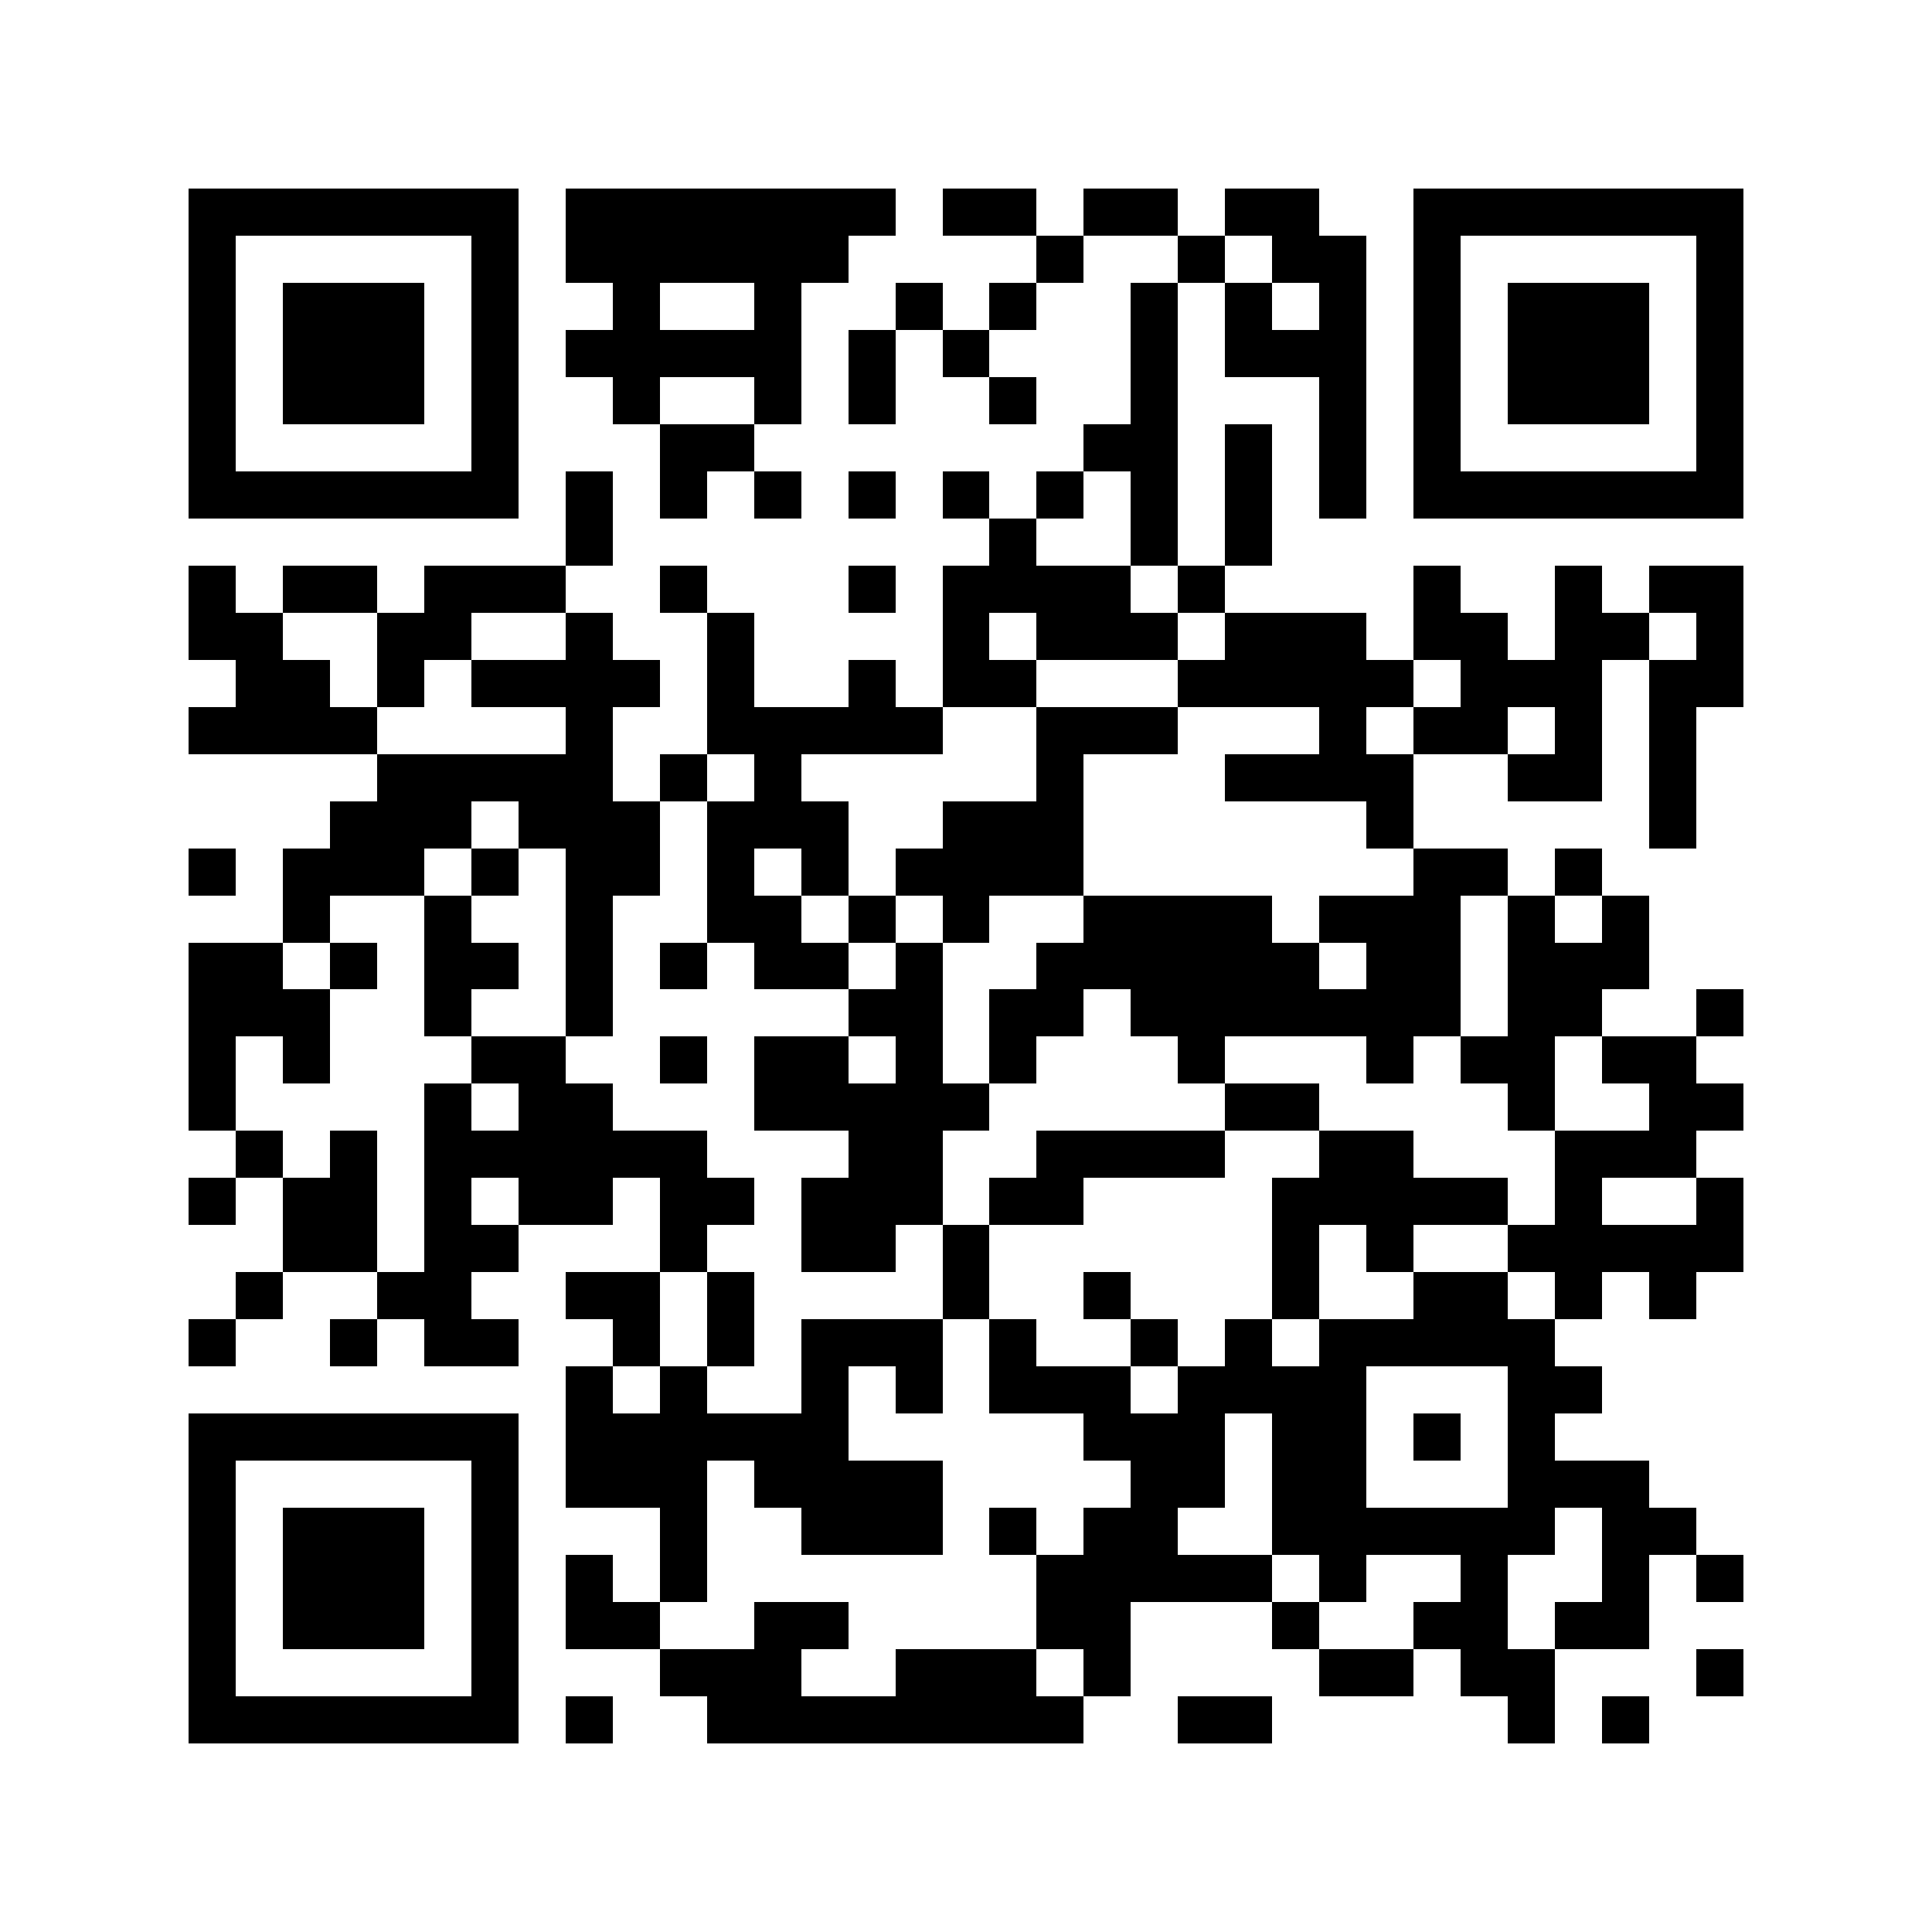
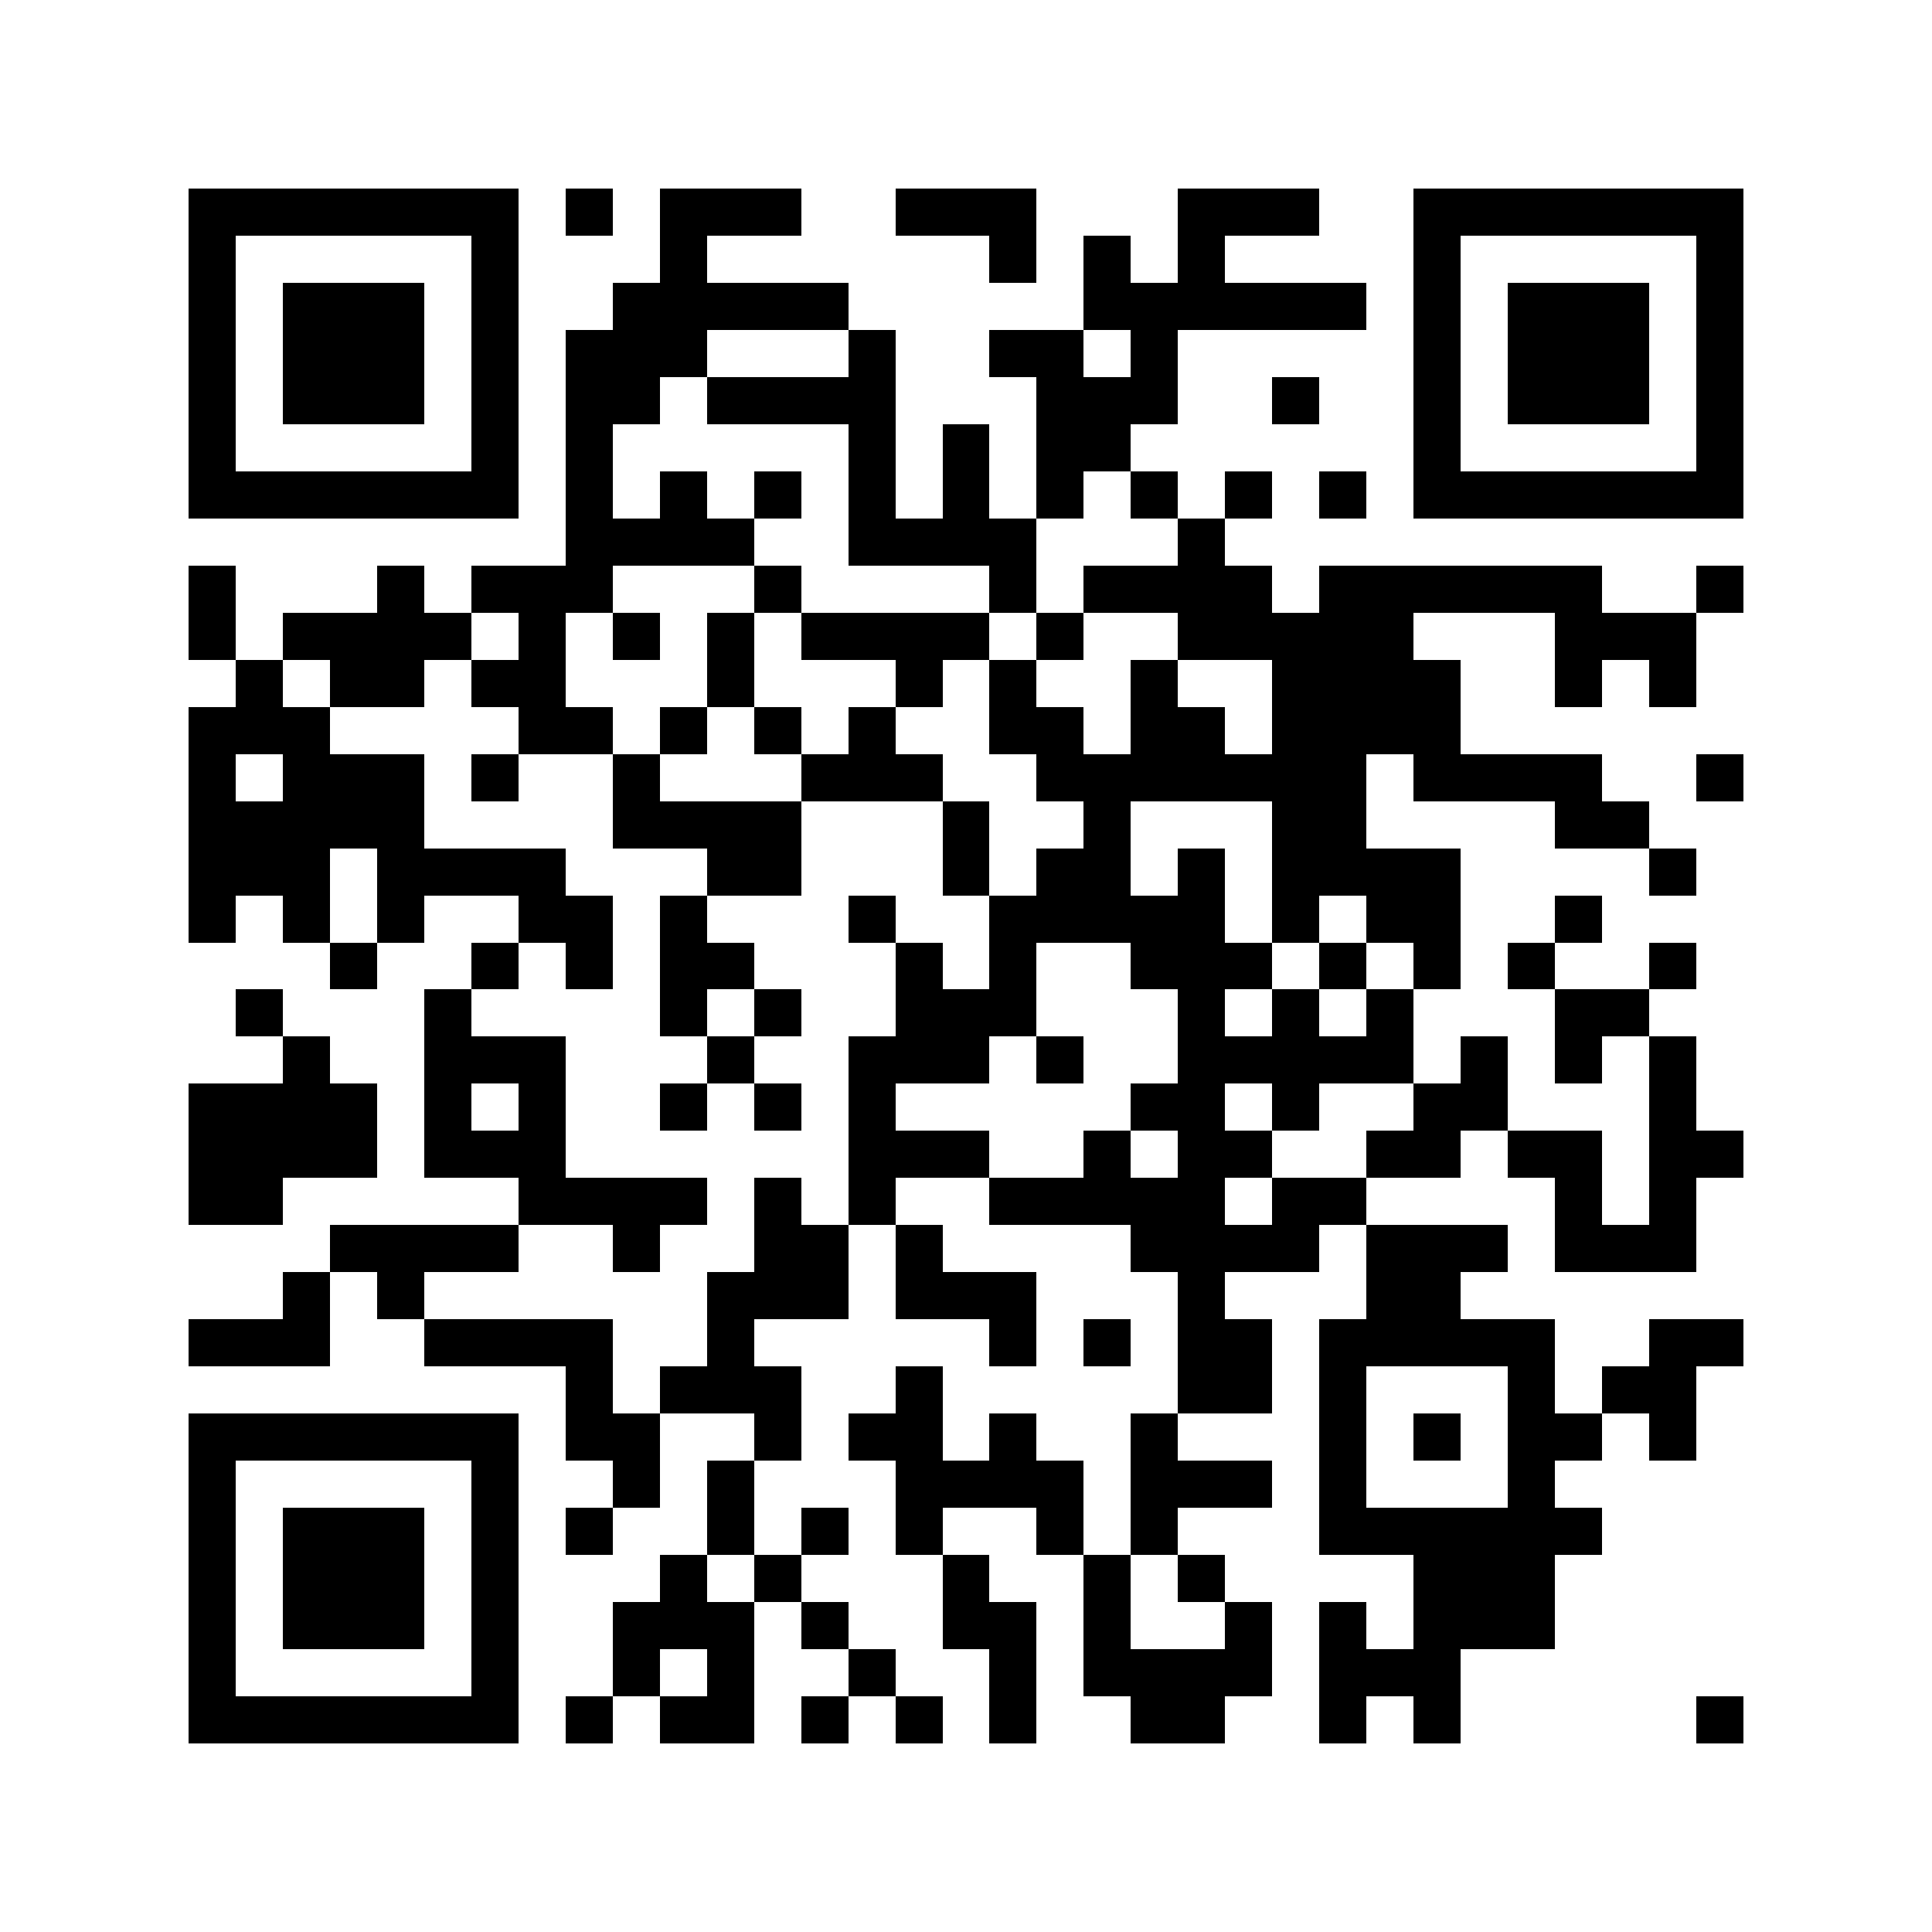
<svg xmlns="http://www.w3.org/2000/svg" viewBox="0 0 41 41" shape-rendering="crispEdges">
  <path fill="#ffffff" d="M0 0h41v41H0z" />
-   <path stroke="#000000" d="M4 4.5h7m1 0h7m1 0h2m1 0h2m1 0h2m2 0h7M4 5.5h1m5 0h1m1 0h6m4 0h1m2 0h1m1 0h2m1 0h1m5 0h1M4 6.5h1m1 0h3m1 0h1m2 0h1m2 0h1m2 0h1m1 0h1m2 0h1m1 0h1m1 0h1m1 0h1m1 0h3m1 0h1M4 7.5h1m1 0h3m1 0h1m1 0h5m1 0h1m1 0h1m3 0h1m1 0h3m1 0h1m1 0h3m1 0h1M4 8.5h1m1 0h3m1 0h1m2 0h1m2 0h1m1 0h1m2 0h1m2 0h1m3 0h1m1 0h1m1 0h3m1 0h1M4 9.5h1m5 0h1m3 0h2m7 0h2m1 0h1m1 0h1m1 0h1m5 0h1M4 10.5h7m1 0h1m1 0h1m1 0h1m1 0h1m1 0h1m1 0h1m1 0h1m1 0h1m1 0h1m1 0h7M12 11.5h1m8 0h1m2 0h1m1 0h1M4 12.5h1m1 0h2m1 0h3m2 0h1m3 0h1m1 0h4m1 0h1m4 0h1m2 0h1m1 0h2M4 13.5h2m2 0h2m2 0h1m2 0h1m4 0h1m1 0h3m1 0h3m1 0h2m1 0h2m1 0h1M5 14.5h2m1 0h1m1 0h4m1 0h1m2 0h1m1 0h2m3 0h5m1 0h3m1 0h2M4 15.5h4m4 0h1m2 0h5m2 0h3m3 0h1m1 0h2m1 0h1m1 0h1M8 16.5h5m1 0h1m1 0h1m5 0h1m3 0h4m2 0h2m1 0h1M7 17.5h3m1 0h3m1 0h3m2 0h3m6 0h1m5 0h1M4 18.5h1m1 0h3m1 0h1m1 0h2m1 0h1m1 0h1m1 0h4m7 0h2m1 0h1M6 19.5h1m2 0h1m2 0h1m2 0h2m1 0h1m1 0h1m2 0h4m1 0h3m1 0h1m1 0h1M4 20.5h2m1 0h1m1 0h2m1 0h1m1 0h1m1 0h2m1 0h1m2 0h6m1 0h2m1 0h3M4 21.5h3m2 0h1m2 0h1m5 0h2m1 0h2m1 0h7m1 0h2m2 0h1M4 22.5h1m1 0h1m3 0h2m2 0h1m1 0h2m1 0h1m1 0h1m3 0h1m3 0h1m1 0h2m1 0h2M4 23.5h1m4 0h1m1 0h2m3 0h5m5 0h2m4 0h1m2 0h2M5 24.5h1m1 0h1m1 0h6m3 0h2m2 0h4m2 0h2m3 0h3M4 25.5h1m1 0h2m1 0h1m1 0h2m1 0h2m1 0h3m1 0h2m4 0h5m1 0h1m2 0h1M6 26.5h2m1 0h2m3 0h1m2 0h2m1 0h1m6 0h1m1 0h1m2 0h5M5 27.5h1m2 0h2m2 0h2m1 0h1m4 0h1m2 0h1m3 0h1m2 0h2m1 0h1m1 0h1M4 28.5h1m2 0h1m1 0h2m2 0h1m1 0h1m1 0h3m1 0h1m2 0h1m1 0h1m1 0h5M12 29.5h1m1 0h1m2 0h1m1 0h1m1 0h3m1 0h4m3 0h2M4 30.5h7m1 0h6m5 0h3m1 0h2m1 0h1m1 0h1M4 31.5h1m5 0h1m1 0h3m1 0h4m4 0h2m1 0h2m3 0h3M4 32.5h1m1 0h3m1 0h1m3 0h1m2 0h3m1 0h1m1 0h2m2 0h6m1 0h2M4 33.5h1m1 0h3m1 0h1m1 0h1m1 0h1m7 0h5m1 0h1m2 0h1m2 0h1m1 0h1M4 34.5h1m1 0h3m1 0h1m1 0h2m2 0h2m4 0h2m3 0h1m2 0h2m1 0h2M4 35.5h1m5 0h1m3 0h3m2 0h3m1 0h1m4 0h2m1 0h2m3 0h1M4 36.5h7m1 0h1m2 0h8m2 0h2m5 0h1m1 0h1" />
+   <path stroke="#000000" d="M4 4.5h7m1 0h1m1 0h3m2 0h3m3 0h3m2 0h7M4 5.5h1m5 0h1m3 0h1m6 0h1m1 0h1m1 0h1m4 0h1m5 0h1M4 6.5h1m1 0h3m1 0h1m2 0h5m5 0h6m1 0h1m1 0h3m1 0h1M4 7.5h1m1 0h3m1 0h1m1 0h3m3 0h1m2 0h2m1 0h1m5 0h1m1 0h3m1 0h1M4 8.5h1m1 0h3m1 0h1m1 0h2m1 0h4m3 0h3m2 0h1m2 0h1m1 0h3m1 0h1M4 9.5h1m5 0h1m1 0h1m5 0h1m1 0h1m1 0h2m6 0h1m5 0h1M4 10.5h7m1 0h1m1 0h1m1 0h1m1 0h1m1 0h1m1 0h1m1 0h1m1 0h1m1 0h1m1 0h7M12 11.5h4m2 0h4m3 0h1M4 12.5h1m3 0h1m1 0h3m3 0h1m4 0h1m1 0h4m1 0h6m2 0h1M4 13.5h1m1 0h4m1 0h1m1 0h1m1 0h1m1 0h4m1 0h1m2 0h5m3 0h3M5 14.5h1m1 0h2m1 0h2m3 0h1m3 0h1m1 0h1m2 0h1m2 0h4m2 0h1m1 0h1M4 15.5h3m4 0h2m1 0h1m1 0h1m1 0h1m2 0h2m1 0h2m1 0h4M4 16.5h1m1 0h3m1 0h1m2 0h1m3 0h3m2 0h7m1 0h4m2 0h1M4 17.5h5m4 0h4m3 0h1m2 0h1m3 0h2m4 0h2M4 18.5h3m1 0h4m3 0h2m3 0h1m1 0h2m1 0h1m1 0h4m4 0h1M4 19.5h1m1 0h1m1 0h1m2 0h2m1 0h1m3 0h1m2 0h5m1 0h1m1 0h2m2 0h1M7 20.5h1m2 0h1m1 0h1m1 0h2m3 0h1m1 0h1m2 0h3m1 0h1m1 0h1m1 0h1m2 0h1M5 21.5h1m3 0h1m4 0h1m1 0h1m2 0h3m3 0h1m1 0h1m1 0h1m3 0h2M6 22.5h1m2 0h3m3 0h1m2 0h3m1 0h1m2 0h5m1 0h1m1 0h1m1 0h1M4 23.5h4m1 0h1m1 0h1m2 0h1m1 0h1m1 0h1m5 0h2m1 0h1m2 0h2m3 0h1M4 24.5h4m1 0h3m6 0h3m2 0h1m1 0h2m2 0h2m1 0h2m1 0h2M4 25.5h2m5 0h4m1 0h1m1 0h1m2 0h5m1 0h2m4 0h1m1 0h1M7 26.5h4m2 0h1m2 0h2m1 0h1m4 0h4m1 0h3m1 0h3M6 27.5h1m1 0h1m6 0h3m1 0h3m3 0h1m3 0h2M4 28.5h3m2 0h4m2 0h1m5 0h1m1 0h1m1 0h2m1 0h5m2 0h2M12 29.5h1m1 0h3m2 0h1m5 0h2m1 0h1m3 0h1m1 0h2M4 30.5h7m1 0h2m2 0h1m1 0h2m1 0h1m2 0h1m3 0h1m1 0h1m1 0h2m1 0h1M4 31.5h1m5 0h1m2 0h1m1 0h1m3 0h4m1 0h3m1 0h1m3 0h1M4 32.5h1m1 0h3m1 0h1m1 0h1m2 0h1m1 0h1m1 0h1m2 0h1m1 0h1m3 0h6M4 33.5h1m1 0h3m1 0h1m3 0h1m1 0h1m3 0h1m2 0h1m1 0h1m4 0h3M4 34.5h1m1 0h3m1 0h1m2 0h3m1 0h1m2 0h2m1 0h1m2 0h1m1 0h1m1 0h3M4 35.5h1m5 0h1m2 0h1m1 0h1m2 0h1m2 0h1m1 0h4m1 0h3M4 36.5h7m1 0h1m1 0h2m1 0h1m1 0h1m1 0h1m2 0h2m2 0h1m1 0h1m5 0h1" />
</svg>
